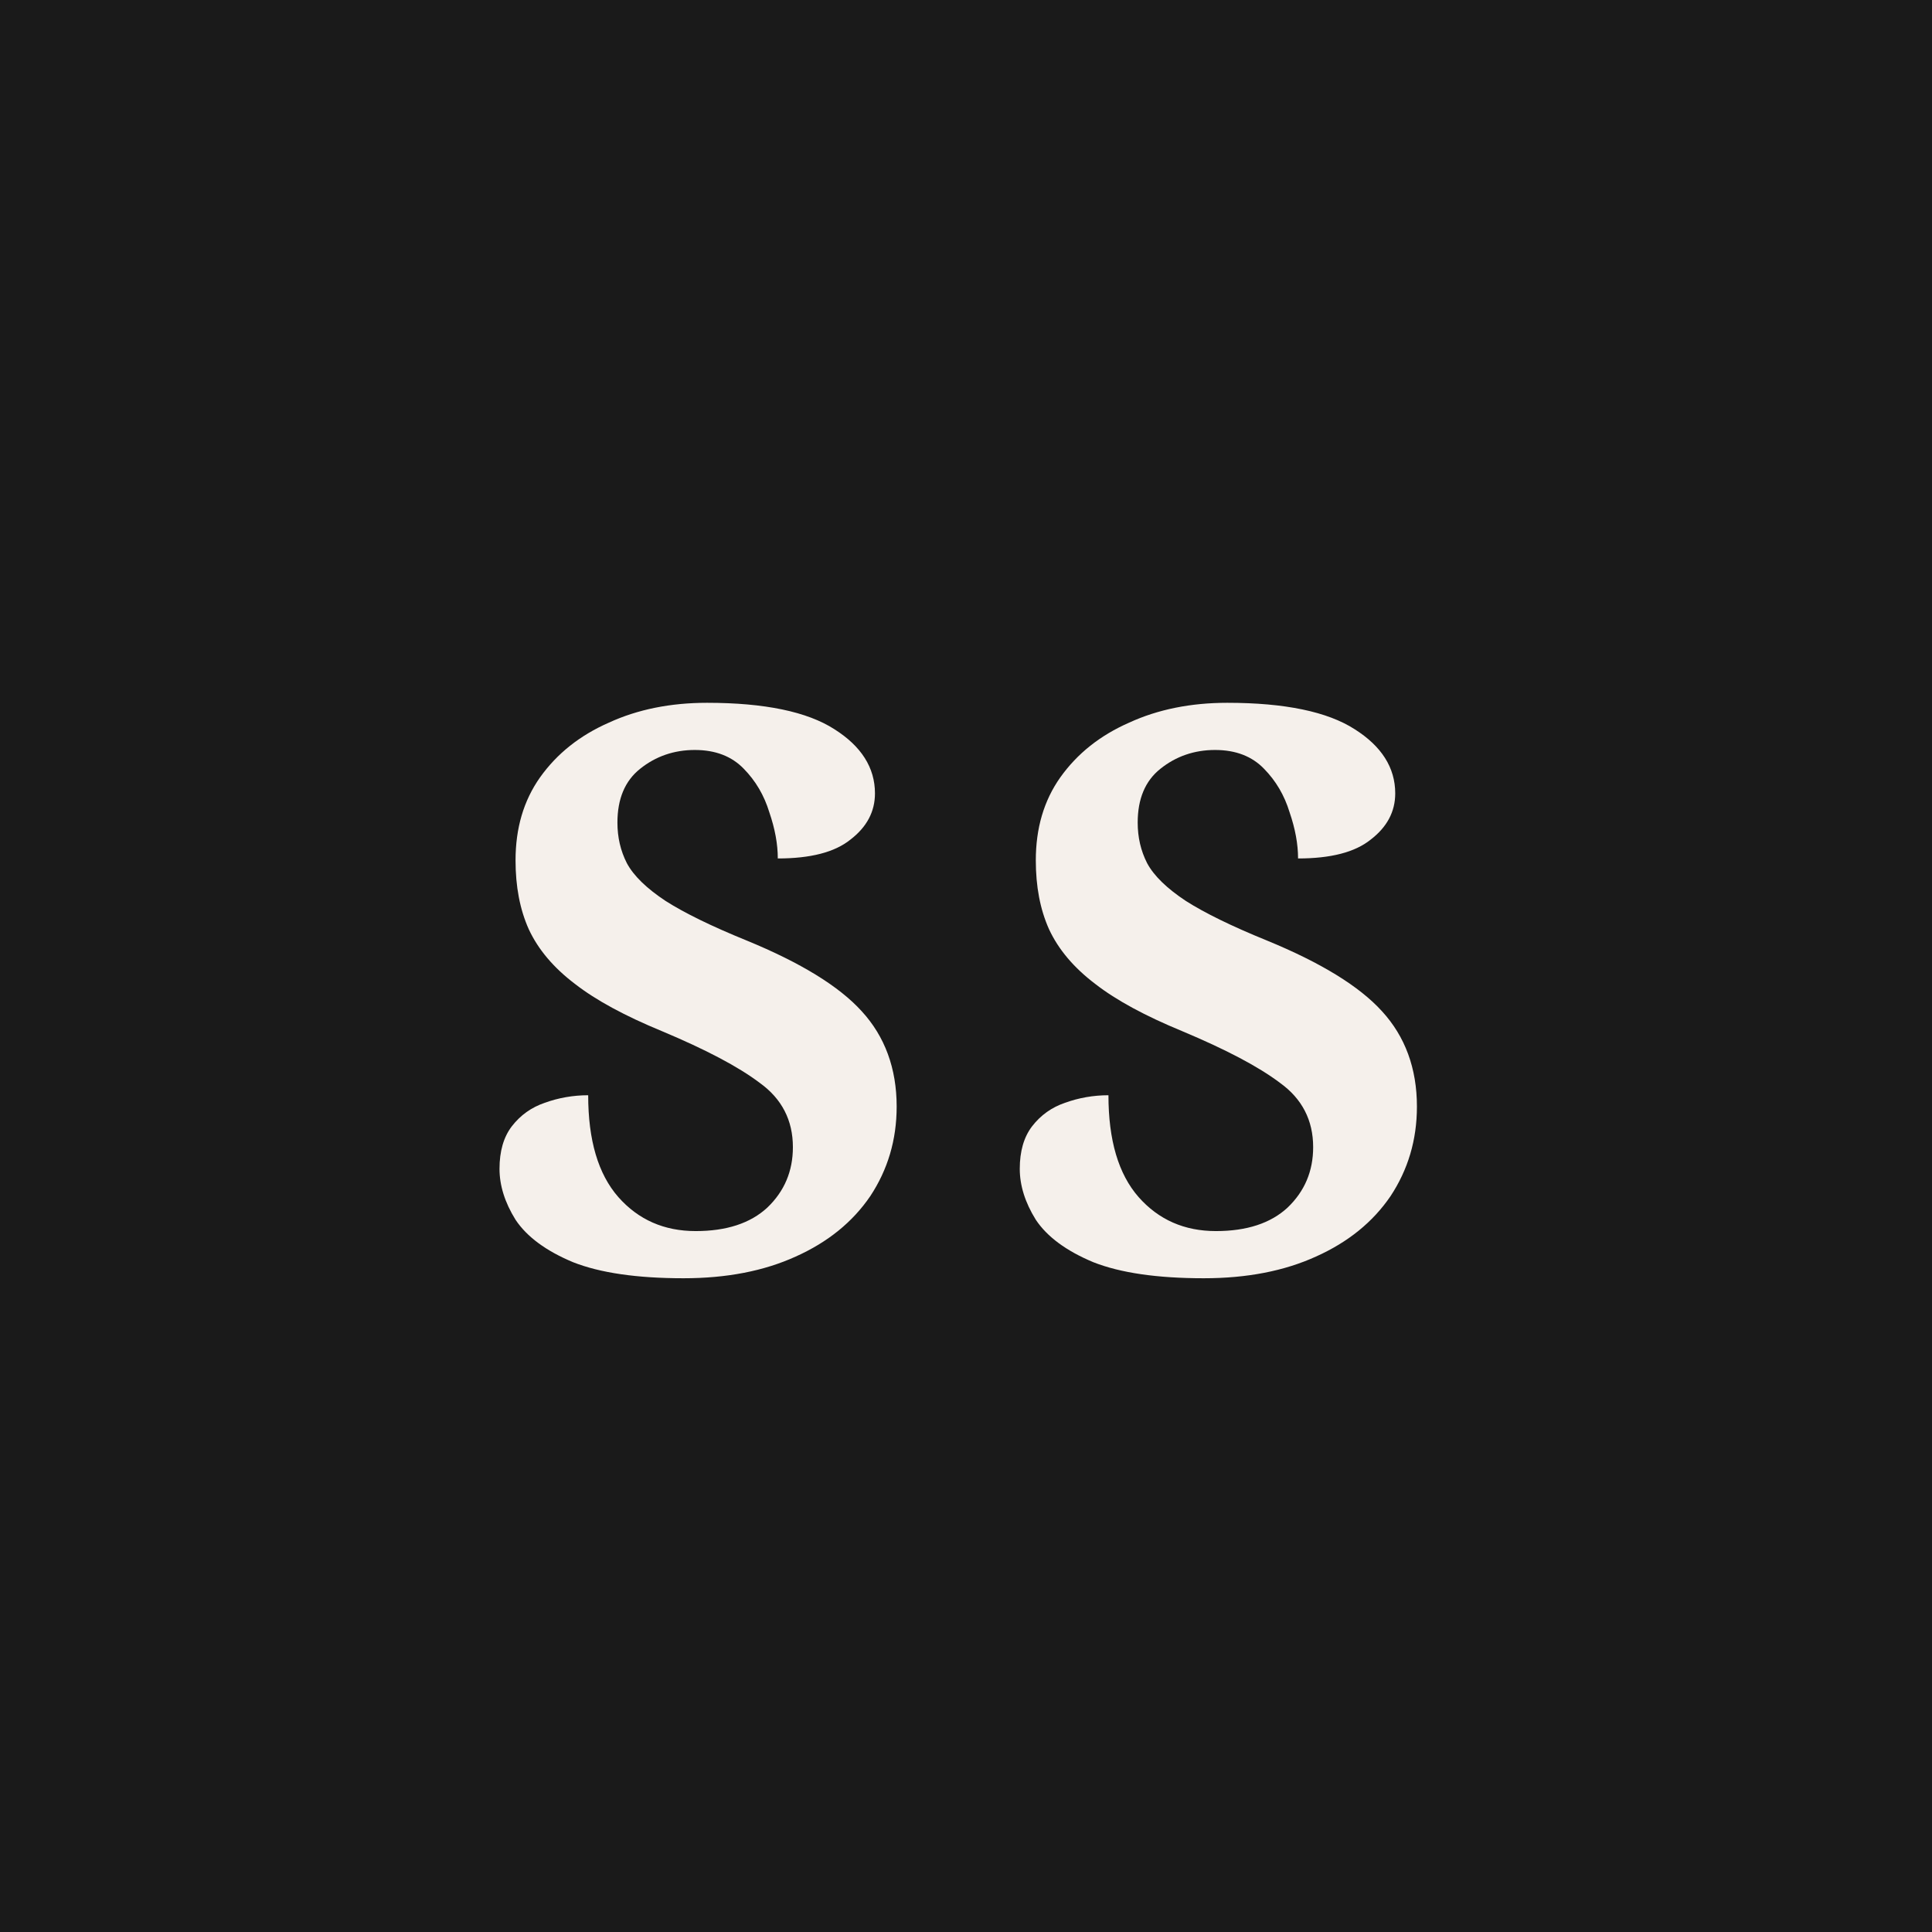
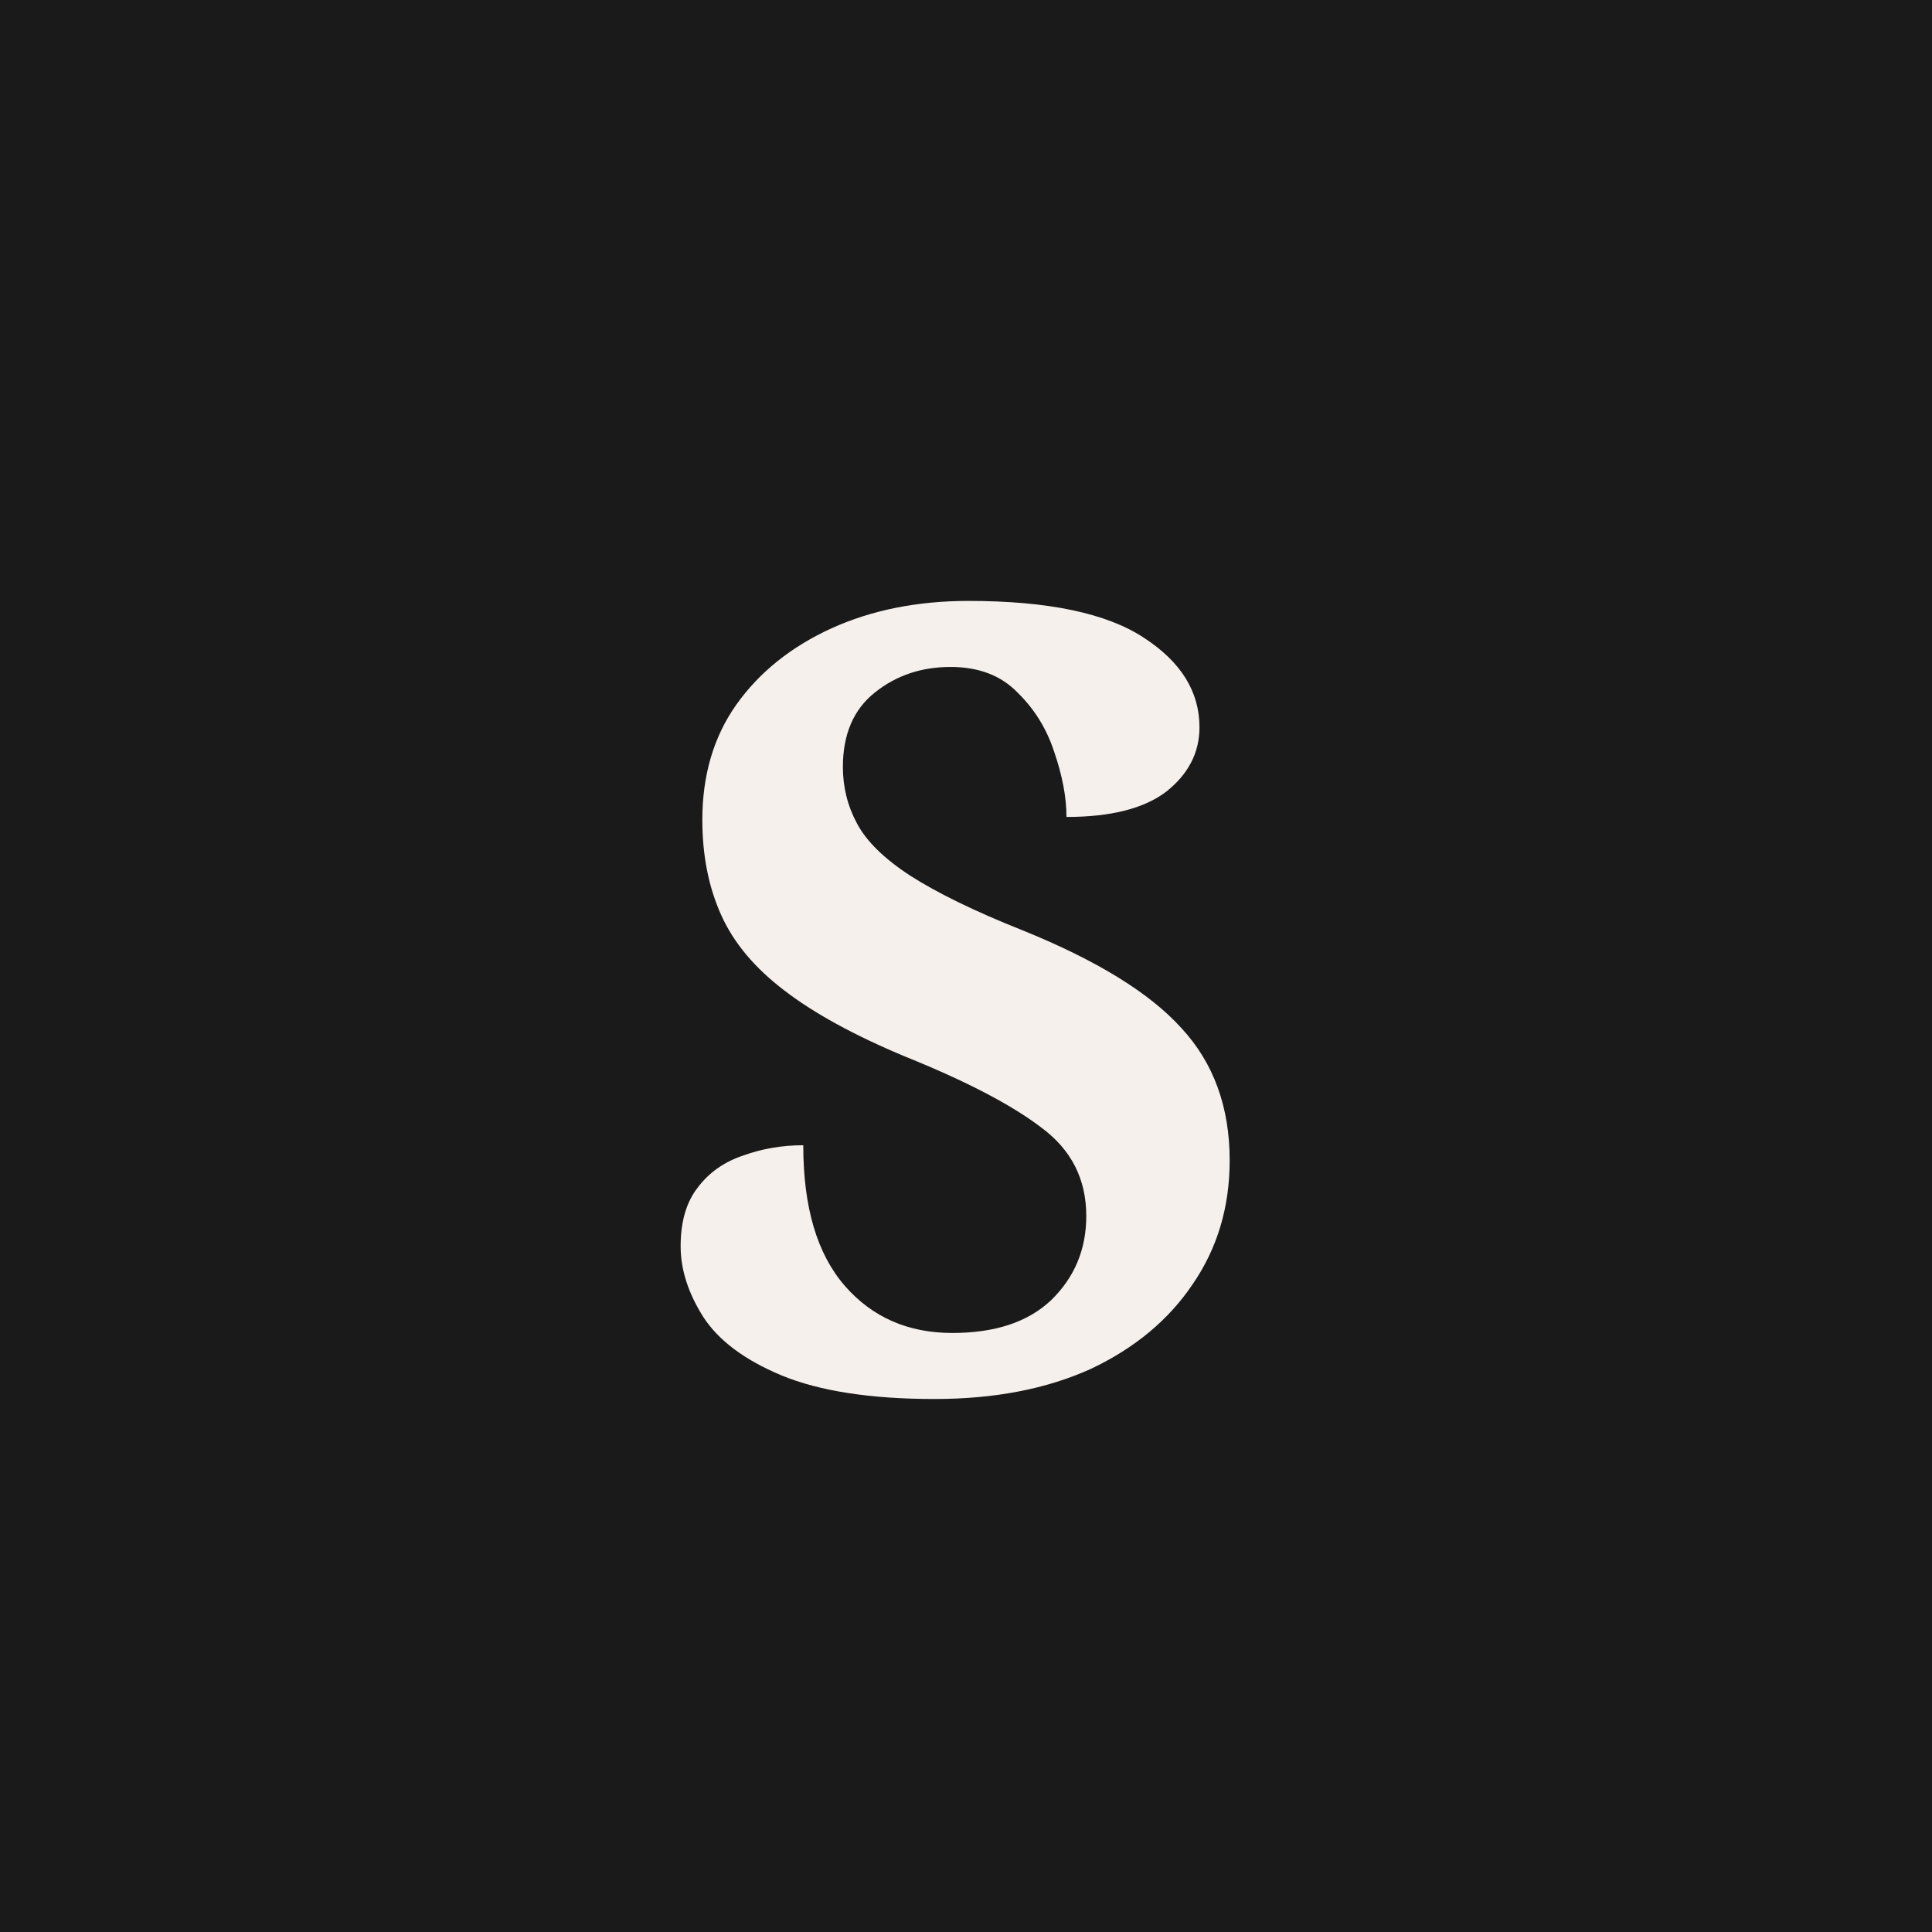
<svg xmlns="http://www.w3.org/2000/svg" viewBox="0 0 32 32">
  <rect width="32" height="32" fill="#1a1a1a" />
-   <text x="50%" y="50%" dominant-baseline="central" text-anchor="middle" font-family="Georgia, serif" font-size="13" font-weight="700" letter-spacing="1" fill="#f5f0eb">SS</text>
+   <text x="50%" y="50%" dominant-baseline="central" text-anchor="middle" font-family="Georgia, serif" font-size="18" font-weight="700" fill="#f5f0eb">S</text>
</svg>
